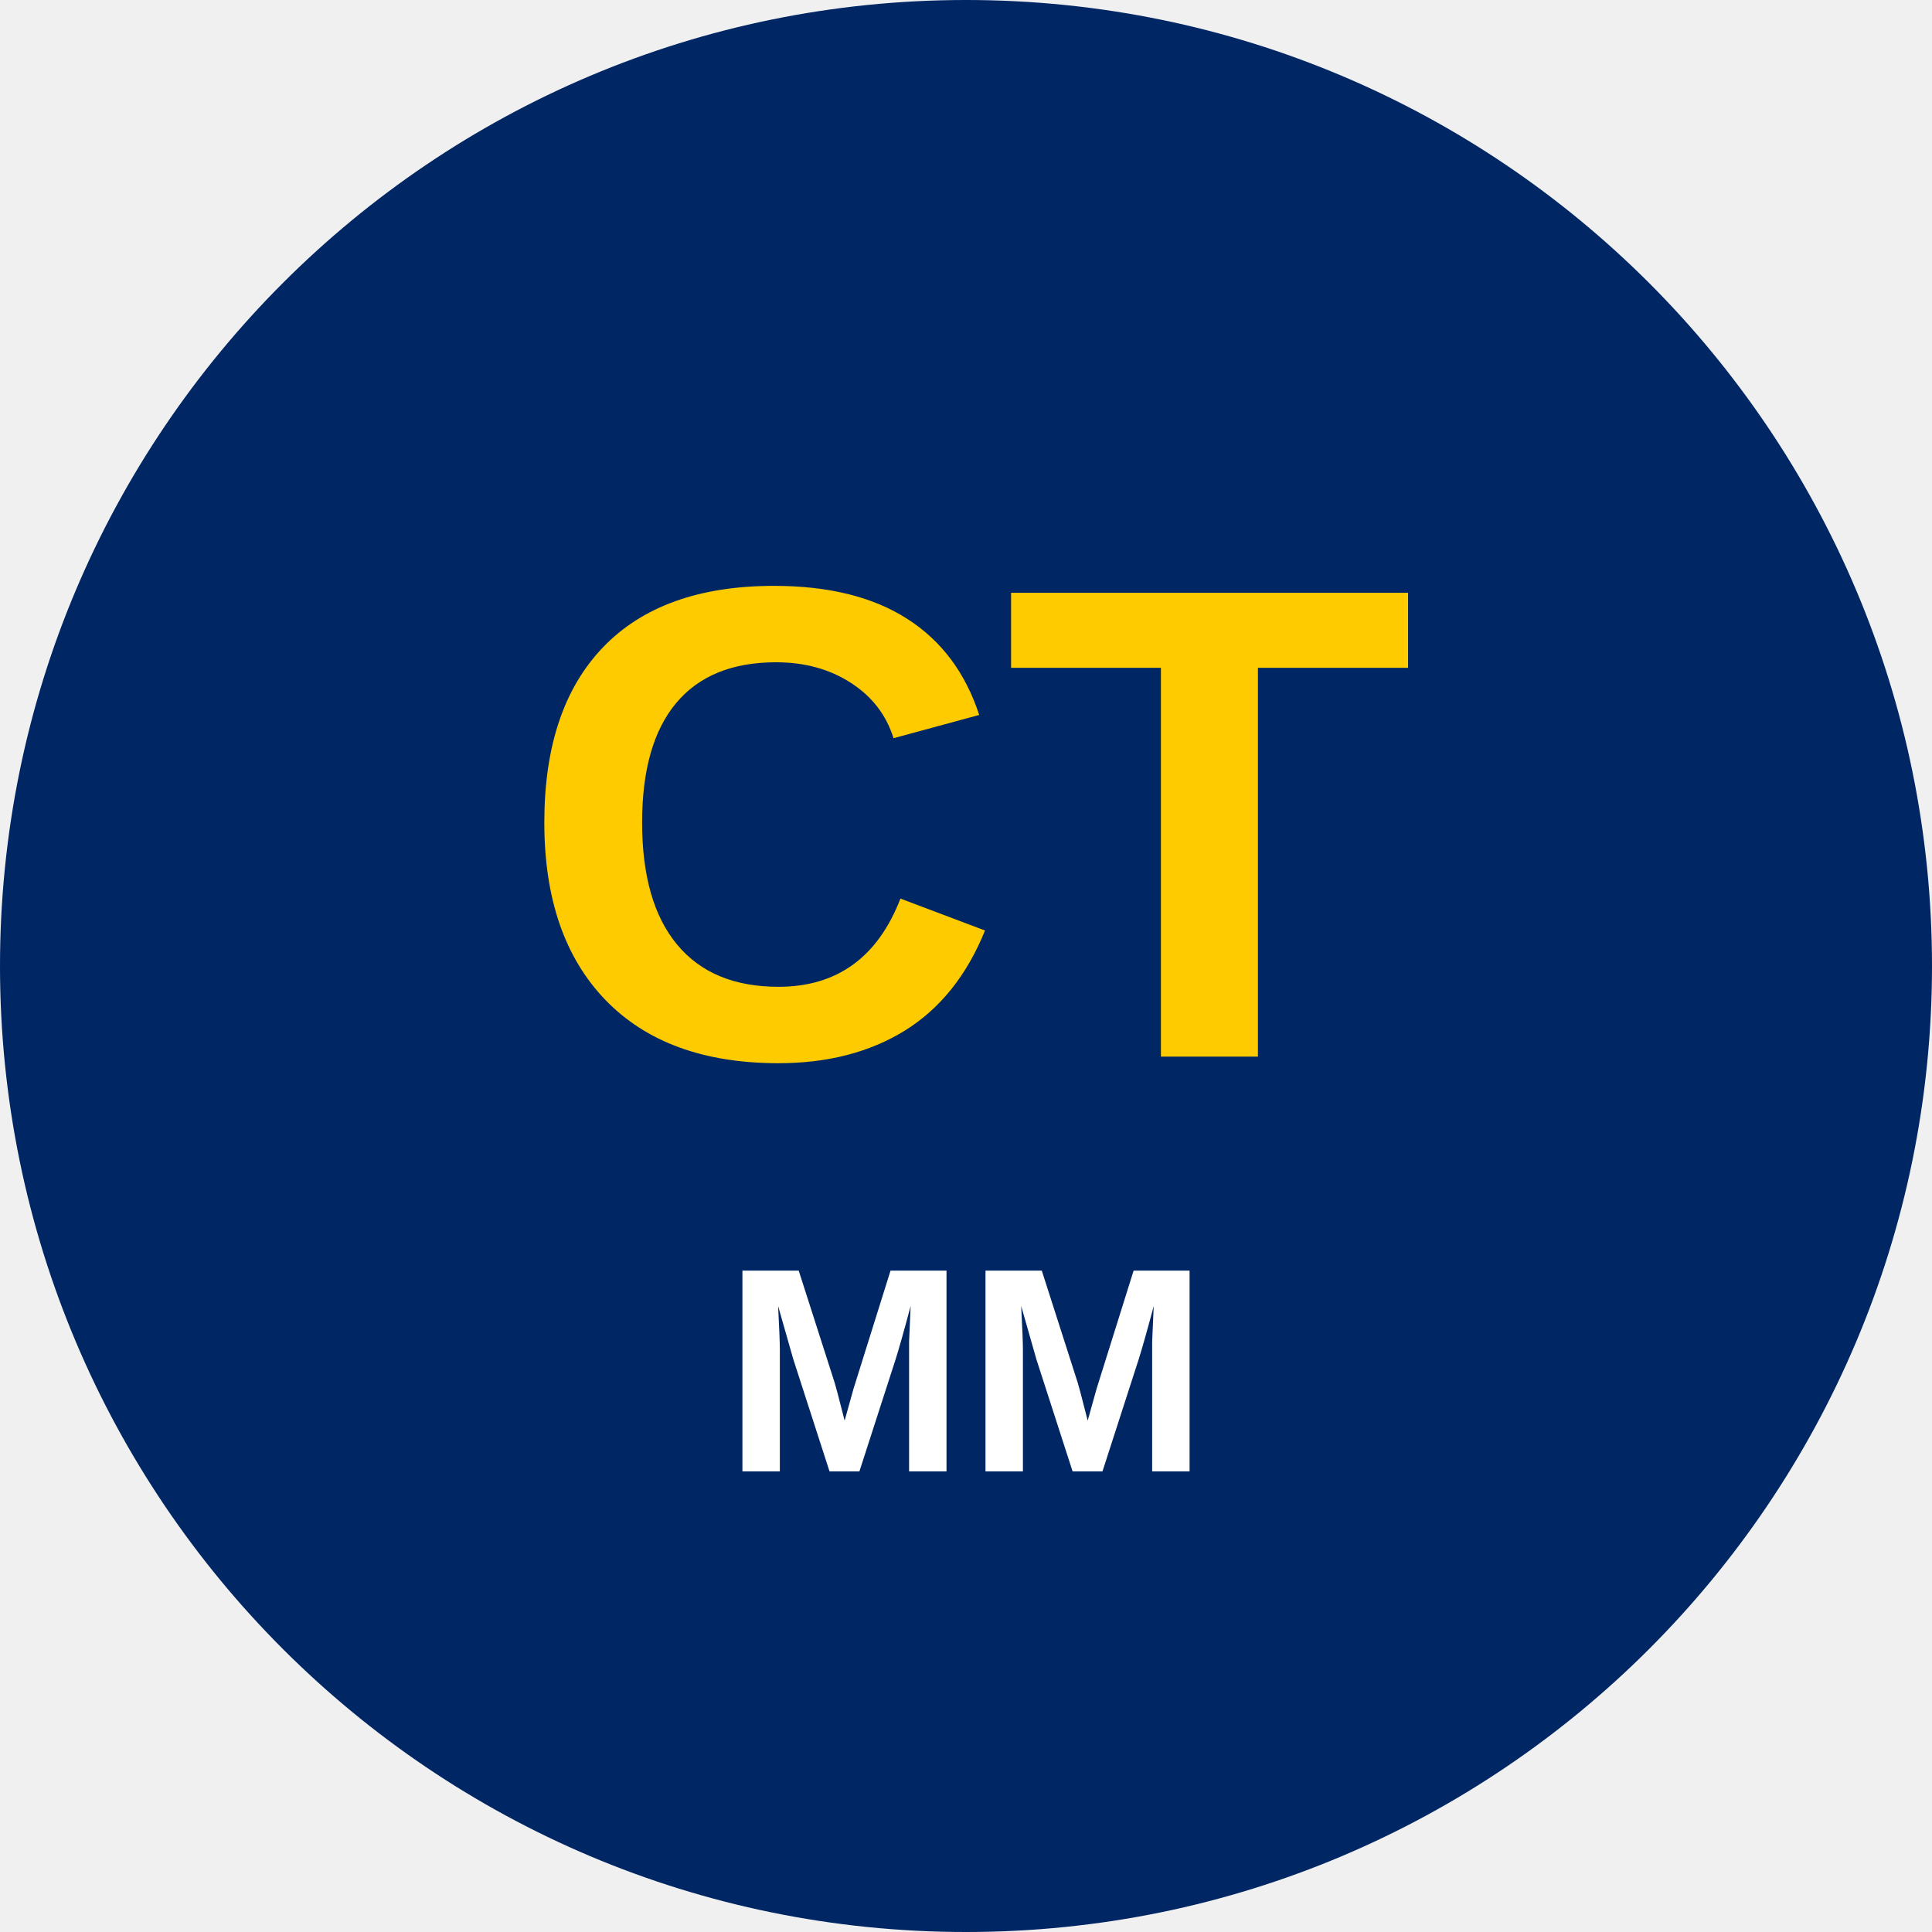
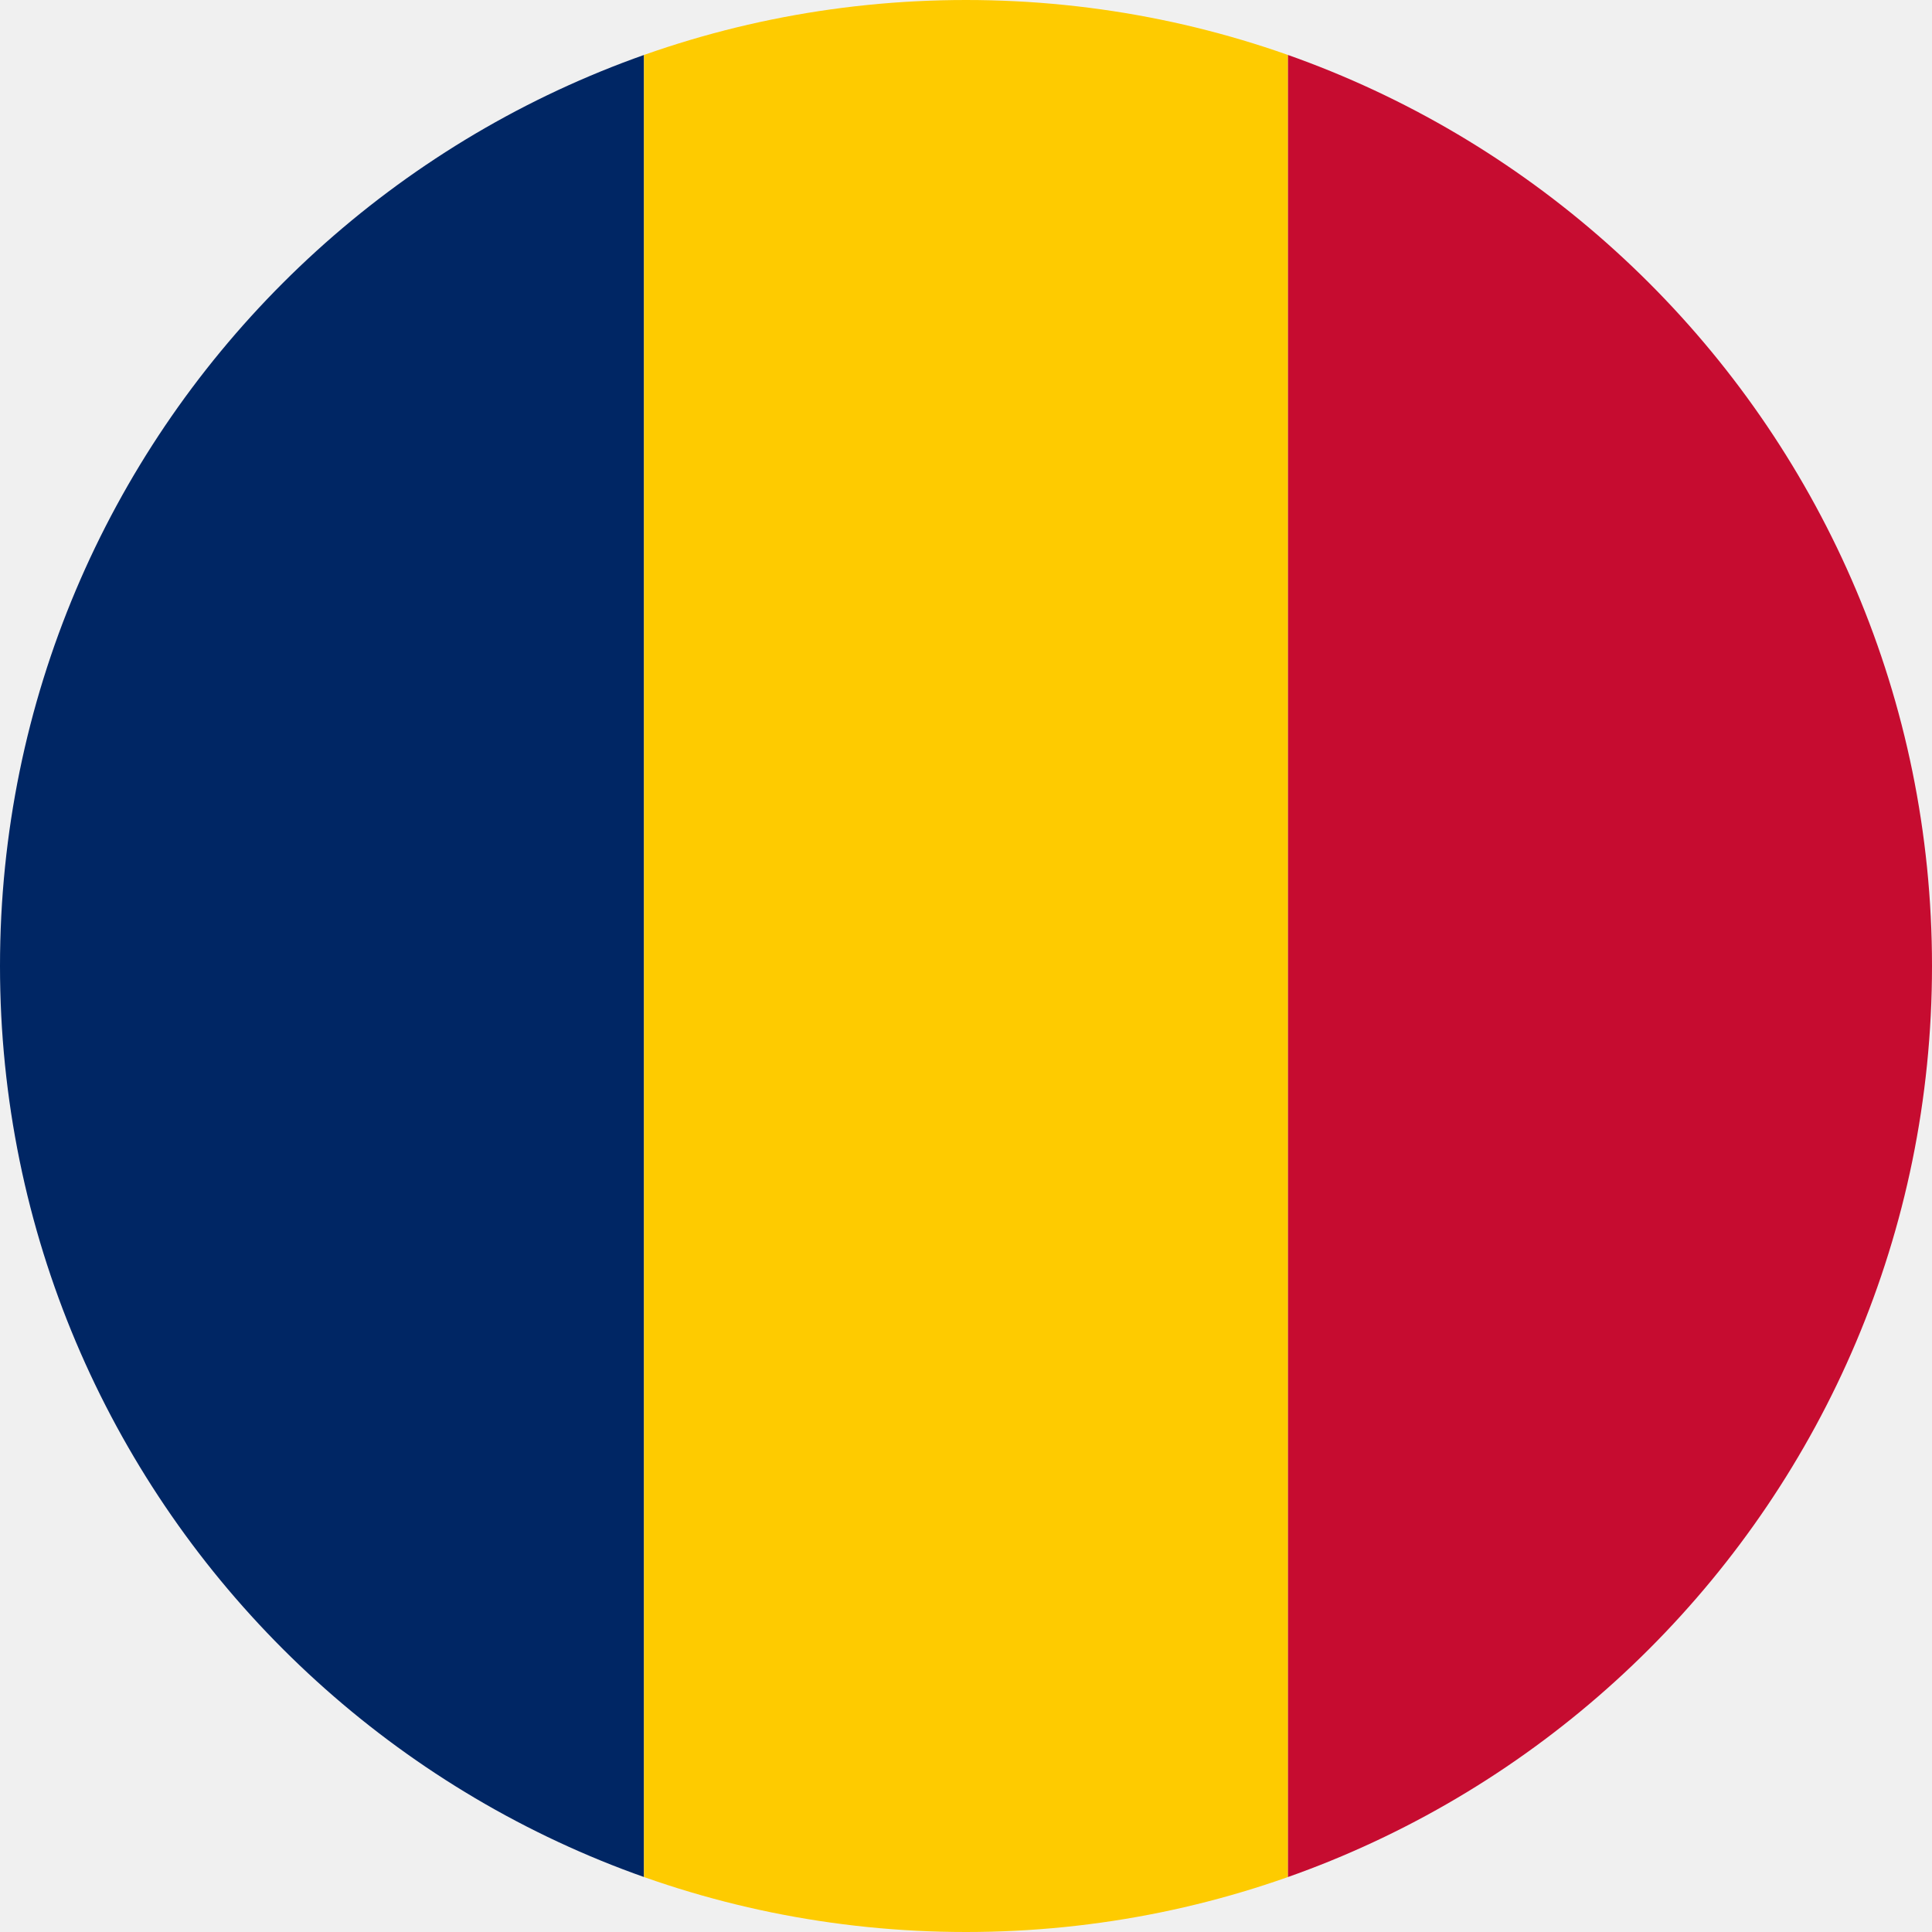
<svg xmlns="http://www.w3.org/2000/svg" width="192" height="192" viewBox="0 0 192 192">
-   <circle cx="96" cy="96" r="96" fill="#002664" />
-   <text x="96" y="86" text-anchor="middle" dominant-baseline="middle" fill="#FECB00" font-size="67" font-weight="bold" font-family="Arial,sans-serif">CT</text>
-   <text x="96" y="138" text-anchor="middle" dominant-baseline="middle" fill="white" font-size="29" font-weight="bold" font-family="Arial,sans-serif">MM</text>
+   <defs>
+     <clipPath id="circle">
+       <circle cx="96" cy="96" r="96" />
+     </clipPath>
+   </defs>
+   <g clip-path="url(#circle)">
+     <rect x="0" y="0" width="64" height="192" fill="#002664" />
+     <rect x="64" y="0" width="64" height="192" fill="#FECB00" />
+     <rect x="128" y="0" width="64" height="192" fill="#C60C30" />
+   </g>
</svg>
